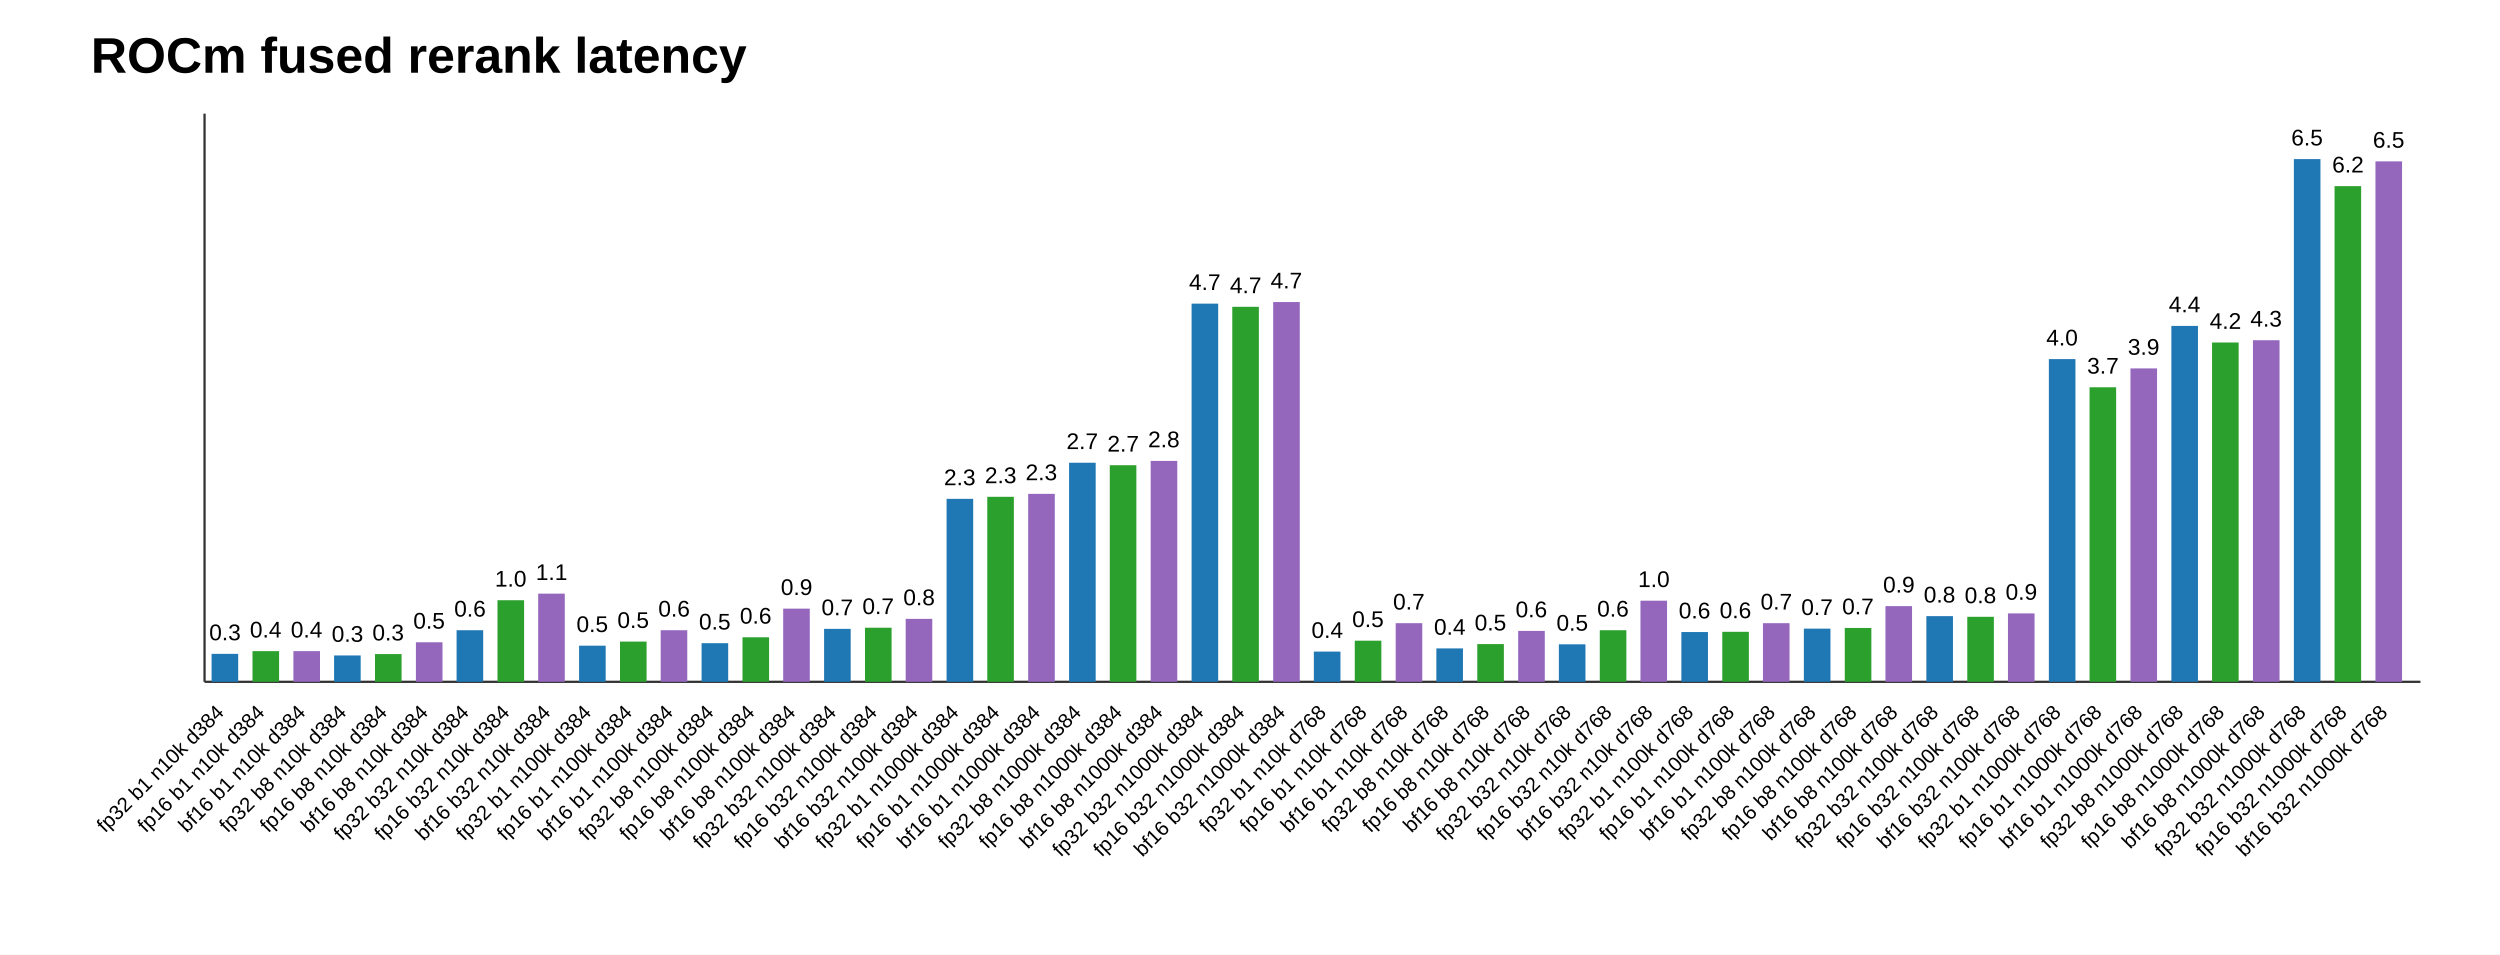
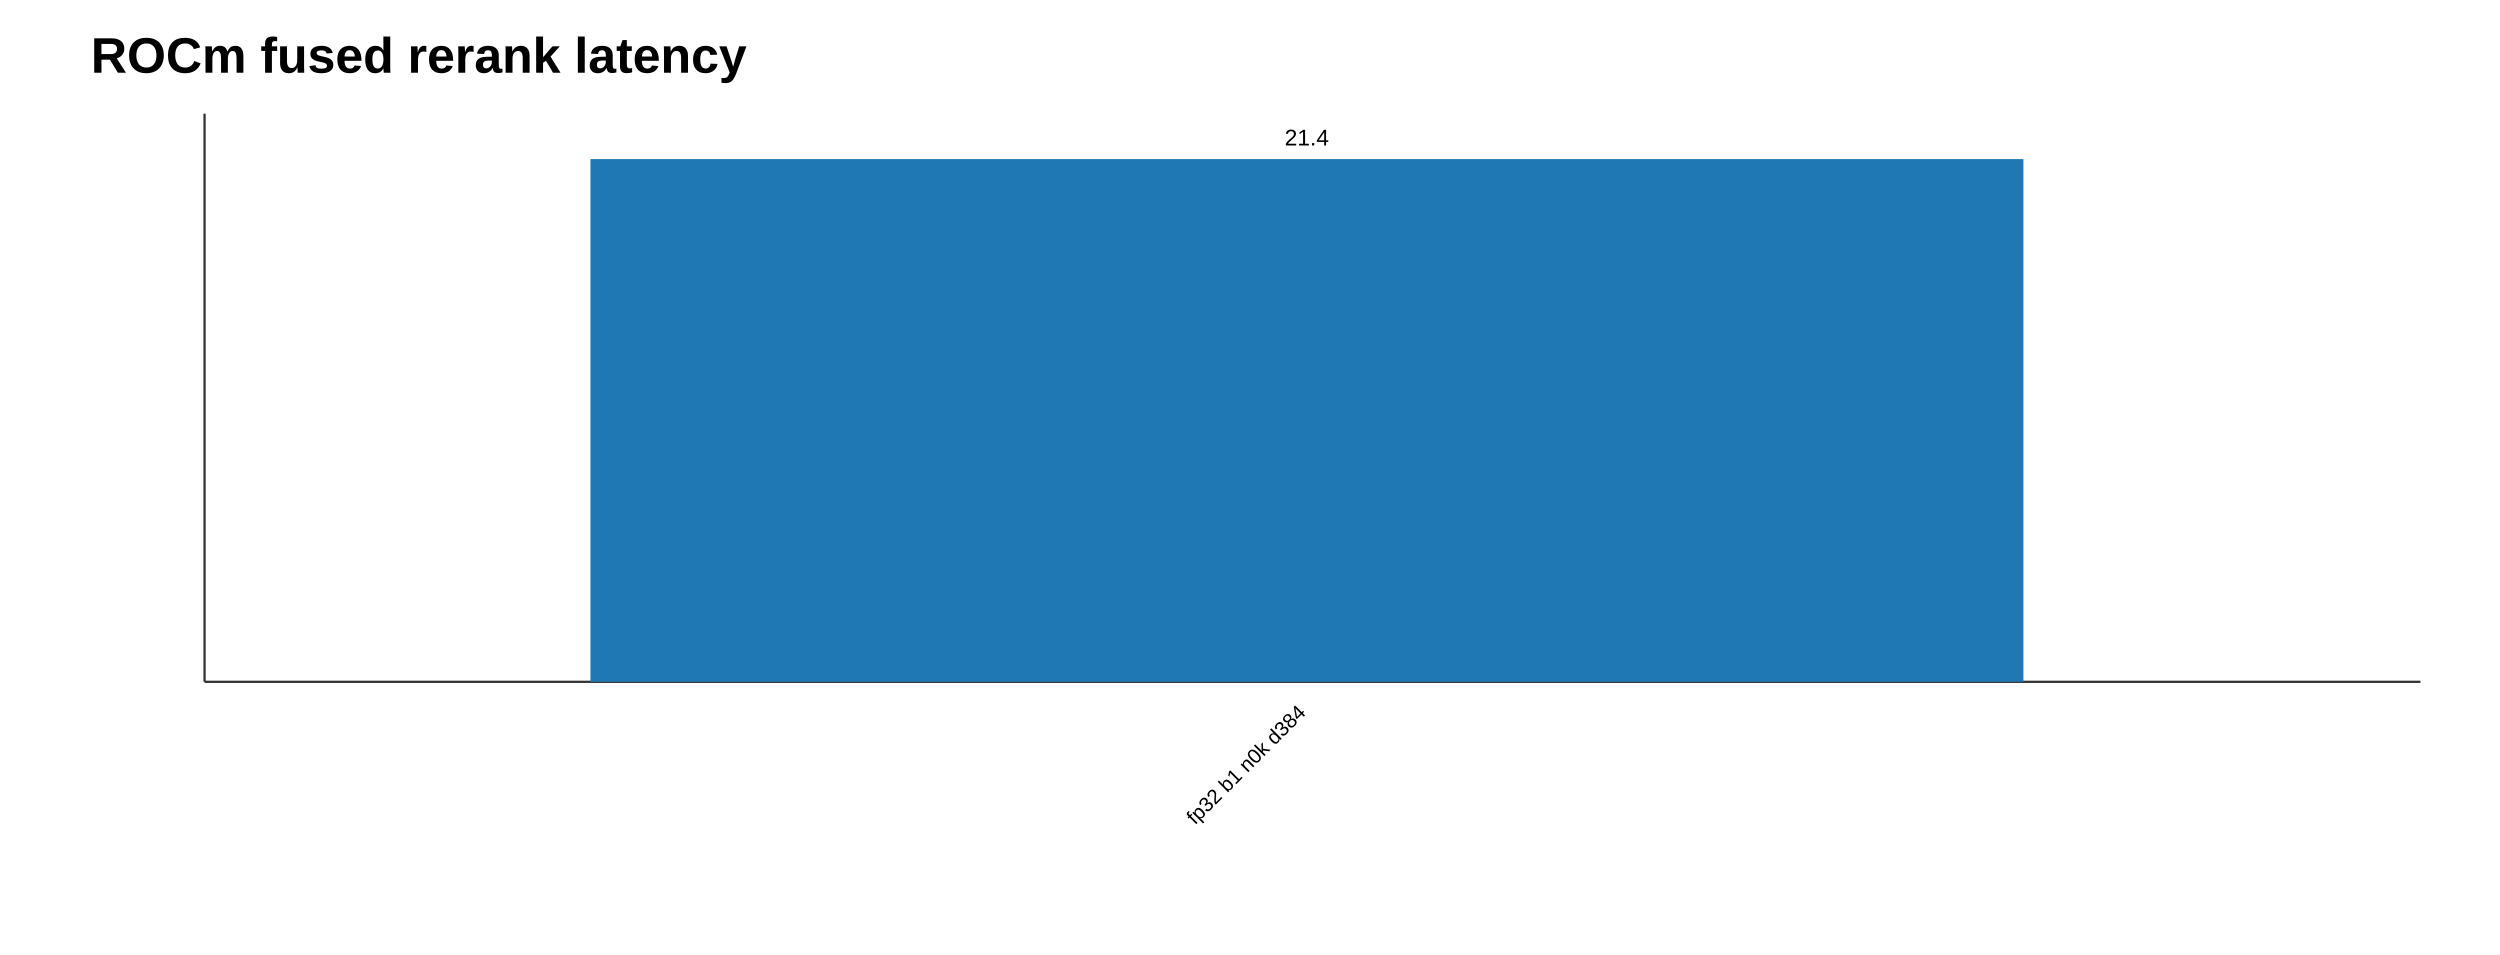
<svg xmlns="http://www.w3.org/2000/svg" width="1100" height="420" viewBox="0 0 1100 420">
  <rect width="100%" height="100%" fill="white" />
  <text x="40" y="32" font-family="Arial" font-size="22" font-weight="700">ROCm fused rerank latency</text>
  <line x1="90" y1="50" x2="90" y2="300" stroke="#333" />
  <line x1="90" y1="300" x2="1065" y2="300" stroke="#333" />
-   <rect x="93.1" y="287.7" width="11.7" height="12.3" fill="#1f77b4" />
-   <text x="99.0" y="281.7" font-family="Arial" font-size="10" text-anchor="middle">0.3</text>
-   <text x="99.0" y="314" font-family="Arial" font-size="9" text-anchor="end" transform="rotate(-45 99.0 314)">fp32 b1 n10k d384</text>
-   <rect x="111.1" y="286.5" width="11.7" height="13.5" fill="#2ca02c" />
-   <text x="116.9" y="280.5" font-family="Arial" font-size="10" text-anchor="middle">0.4</text>
-   <text x="116.9" y="314" font-family="Arial" font-size="9" text-anchor="end" transform="rotate(-45 116.9 314)">fp16 b1 n10k d384</text>
-   <rect x="129.1" y="286.5" width="11.7" height="13.5" fill="#9467bd" />
-   <text x="134.9" y="280.5" font-family="Arial" font-size="10" text-anchor="middle">0.4</text>
-   <text x="134.9" y="314" font-family="Arial" font-size="9" text-anchor="end" transform="rotate(-45 134.9 314)">bf16 b1 n10k d384</text>
-   <rect x="147.0" y="288.4" width="11.7" height="11.6" fill="#1f77b4" />
-   <text x="152.9" y="282.4" font-family="Arial" font-size="10" text-anchor="middle">0.3</text>
-   <text x="152.9" y="314" font-family="Arial" font-size="9" text-anchor="end" transform="rotate(-45 152.9 314)">fp32 b8 n10k d384</text>
-   <rect x="165.0" y="287.8" width="11.7" height="12.2" fill="#2ca02c" />
-   <text x="170.8" y="281.8" font-family="Arial" font-size="10" text-anchor="middle">0.3</text>
-   <text x="170.8" y="314" font-family="Arial" font-size="9" text-anchor="end" transform="rotate(-45 170.8 314)">fp16 b8 n10k d384</text>
-   <rect x="183.0" y="282.6" width="11.7" height="17.4" fill="#9467bd" />
-   <text x="188.8" y="276.6" font-family="Arial" font-size="10" text-anchor="middle">0.5</text>
-   <text x="188.8" y="314" font-family="Arial" font-size="9" text-anchor="end" transform="rotate(-45 188.8 314)">bf16 b8 n10k d384</text>
-   <rect x="200.9" y="277.3" width="11.7" height="22.7" fill="#1f77b4" />
-   <text x="206.8" y="271.3" font-family="Arial" font-size="10" text-anchor="middle">0.6</text>
-   <text x="206.8" y="314" font-family="Arial" font-size="9" text-anchor="end" transform="rotate(-45 206.8 314)">fp32 b32 n10k d384</text>
-   <rect x="218.9" y="264.1" width="11.7" height="35.9" fill="#2ca02c" />
-   <text x="224.7" y="258.1" font-family="Arial" font-size="10" text-anchor="middle">1.0</text>
-   <text x="224.7" y="314" font-family="Arial" font-size="9" text-anchor="end" transform="rotate(-45 224.7 314)">fp16 b32 n10k d384</text>
-   <rect x="236.8" y="261.2" width="11.7" height="38.8" fill="#9467bd" />
-   <text x="242.7" y="255.2" font-family="Arial" font-size="10" text-anchor="middle">1.1</text>
-   <text x="242.7" y="314" font-family="Arial" font-size="9" text-anchor="end" transform="rotate(-45 242.7 314)">bf16 b32 n10k d384</text>
-   <rect x="254.8" y="284.1" width="11.7" height="15.9" fill="#1f77b4" />
-   <text x="260.6" y="278.1" font-family="Arial" font-size="10" text-anchor="middle">0.5</text>
-   <text x="260.6" y="314" font-family="Arial" font-size="9" text-anchor="end" transform="rotate(-45 260.6 314)">fp32 b1 n100k d384</text>
-   <rect x="272.8" y="282.3" width="11.7" height="17.7" fill="#2ca02c" />
-   <text x="278.6" y="276.3" font-family="Arial" font-size="10" text-anchor="middle">0.5</text>
-   <text x="278.6" y="314" font-family="Arial" font-size="9" text-anchor="end" transform="rotate(-45 278.6 314)">fp16 b1 n100k d384</text>
-   <rect x="290.7" y="277.3" width="11.7" height="22.7" fill="#9467bd" />
-   <text x="296.6" y="271.3" font-family="Arial" font-size="10" text-anchor="middle">0.6</text>
-   <text x="296.6" y="314" font-family="Arial" font-size="9" text-anchor="end" transform="rotate(-45 296.6 314)">bf16 b1 n100k d384</text>
-   <rect x="308.7" y="283.0" width="11.7" height="17.0" fill="#1f77b4" />
-   <text x="314.5" y="277.0" font-family="Arial" font-size="10" text-anchor="middle">0.5</text>
-   <text x="314.5" y="314" font-family="Arial" font-size="9" text-anchor="end" transform="rotate(-45 314.5 314)">fp32 b8 n100k d384</text>
-   <rect x="326.7" y="280.4" width="11.7" height="19.6" fill="#2ca02c" />
-   <text x="332.5" y="274.4" font-family="Arial" font-size="10" text-anchor="middle">0.6</text>
-   <text x="332.5" y="314" font-family="Arial" font-size="9" text-anchor="end" transform="rotate(-45 332.5 314)">fp16 b8 n100k d384</text>
-   <rect x="344.6" y="267.8" width="11.7" height="32.2" fill="#9467bd" />
-   <text x="350.5" y="261.8" font-family="Arial" font-size="10" text-anchor="middle">0.9</text>
-   <text x="350.5" y="314" font-family="Arial" font-size="9" text-anchor="end" transform="rotate(-45 350.5 314)">bf16 b8 n100k d384</text>
-   <rect x="362.6" y="276.7" width="11.7" height="23.3" fill="#1f77b4" />
-   <text x="368.4" y="270.7" font-family="Arial" font-size="10" text-anchor="middle">0.7</text>
-   <text x="368.4" y="314" font-family="Arial" font-size="9" text-anchor="end" transform="rotate(-45 368.4 314)">fp32 b32 n100k d384</text>
-   <rect x="380.6" y="276.2" width="11.7" height="23.8" fill="#2ca02c" />
-   <text x="386.4" y="270.2" font-family="Arial" font-size="10" text-anchor="middle">0.7</text>
-   <text x="386.4" y="314" font-family="Arial" font-size="9" text-anchor="end" transform="rotate(-45 386.4 314)">fp16 b32 n100k d384</text>
-   <rect x="398.5" y="272.3" width="11.7" height="27.7" fill="#9467bd" />
-   <text x="404.4" y="266.3" font-family="Arial" font-size="10" text-anchor="middle">0.8</text>
-   <text x="404.4" y="314" font-family="Arial" font-size="9" text-anchor="end" transform="rotate(-45 404.4 314)">bf16 b32 n100k d384</text>
-   <rect x="416.5" y="219.5" width="11.7" height="80.5" fill="#1f77b4" />
-   <text x="422.3" y="213.5" font-family="Arial" font-size="10" text-anchor="middle">2.3</text>
-   <text x="422.3" y="314" font-family="Arial" font-size="9" text-anchor="end" transform="rotate(-45 422.3 314)">fp32 b1 n1000k d384</text>
-   <rect x="434.4" y="218.6" width="11.7" height="81.4" fill="#2ca02c" />
-   <text x="440.3" y="212.6" font-family="Arial" font-size="10" text-anchor="middle">2.3</text>
-   <text x="440.3" y="314" font-family="Arial" font-size="9" text-anchor="end" transform="rotate(-45 440.3 314)">fp16 b1 n1000k d384</text>
-   <rect x="452.4" y="217.3" width="11.7" height="82.7" fill="#9467bd" />
-   <text x="458.2" y="211.3" font-family="Arial" font-size="10" text-anchor="middle">2.3</text>
-   <text x="458.2" y="314" font-family="Arial" font-size="9" text-anchor="end" transform="rotate(-45 458.2 314)">bf16 b1 n1000k d384</text>
-   <rect x="470.4" y="203.6" width="11.7" height="96.4" fill="#1f77b4" />
-   <text x="476.2" y="197.6" font-family="Arial" font-size="10" text-anchor="middle">2.7</text>
-   <text x="476.2" y="314" font-family="Arial" font-size="9" text-anchor="end" transform="rotate(-45 476.2 314)">fp32 b8 n1000k d384</text>
-   <rect x="488.3" y="204.7" width="11.7" height="95.3" fill="#2ca02c" />
-   <text x="494.2" y="198.7" font-family="Arial" font-size="10" text-anchor="middle">2.7</text>
-   <text x="494.2" y="314" font-family="Arial" font-size="9" text-anchor="end" transform="rotate(-45 494.2 314)">fp16 b8 n1000k d384</text>
-   <rect x="506.3" y="202.8" width="11.7" height="97.2" fill="#9467bd" />
-   <text x="512.1" y="196.8" font-family="Arial" font-size="10" text-anchor="middle">2.8</text>
-   <text x="512.1" y="314" font-family="Arial" font-size="9" text-anchor="end" transform="rotate(-45 512.1 314)">bf16 b8 n1000k d384</text>
-   <rect x="524.3" y="133.6" width="11.7" height="166.4" fill="#1f77b4" />
-   <text x="530.1" y="127.6" font-family="Arial" font-size="10" text-anchor="middle">4.7</text>
-   <text x="530.1" y="314" font-family="Arial" font-size="9" text-anchor="end" transform="rotate(-45 530.1 314)">fp32 b32 n1000k d384</text>
-   <rect x="542.2" y="135.0" width="11.7" height="165.0" fill="#2ca02c" />
-   <text x="548.1" y="129.0" font-family="Arial" font-size="10" text-anchor="middle">4.7</text>
-   <text x="548.1" y="314" font-family="Arial" font-size="9" text-anchor="end" transform="rotate(-45 548.1 314)">fp16 b32 n1000k d384</text>
-   <rect x="560.2" y="132.9" width="11.7" height="167.1" fill="#9467bd" />
-   <text x="566.0" y="126.9" font-family="Arial" font-size="10" text-anchor="middle">4.7</text>
-   <text x="566.0" y="314" font-family="Arial" font-size="9" text-anchor="end" transform="rotate(-45 566.0 314)">bf16 b32 n1000k d384</text>
-   <rect x="578.1" y="286.7" width="11.7" height="13.3" fill="#1f77b4" />
-   <text x="584.0" y="280.7" font-family="Arial" font-size="10" text-anchor="middle">0.4</text>
-   <text x="584.0" y="314" font-family="Arial" font-size="9" text-anchor="end" transform="rotate(-45 584.0 314)">fp32 b1 n10k d768</text>
-   <rect x="596.1" y="281.9" width="11.7" height="18.1" fill="#2ca02c" />
-   <text x="601.9" y="275.9" font-family="Arial" font-size="10" text-anchor="middle">0.5</text>
-   <text x="601.9" y="314" font-family="Arial" font-size="9" text-anchor="end" transform="rotate(-45 601.9 314)">fp16 b1 n10k d768</text>
-   <rect x="614.1" y="274.2" width="11.7" height="25.8" fill="#9467bd" />
-   <text x="619.9" y="268.2" font-family="Arial" font-size="10" text-anchor="middle">0.7</text>
-   <text x="619.9" y="314" font-family="Arial" font-size="9" text-anchor="end" transform="rotate(-45 619.9 314)">bf16 b1 n10k d768</text>
-   <rect x="632.0" y="285.3" width="11.7" height="14.7" fill="#1f77b4" />
-   <text x="637.9" y="279.3" font-family="Arial" font-size="10" text-anchor="middle">0.4</text>
-   <text x="637.9" y="314" font-family="Arial" font-size="9" text-anchor="end" transform="rotate(-45 637.9 314)">fp32 b8 n10k d768</text>
-   <rect x="650.0" y="283.4" width="11.7" height="16.6" fill="#2ca02c" />
-   <text x="655.8" y="277.4" font-family="Arial" font-size="10" text-anchor="middle">0.5</text>
-   <text x="655.8" y="314" font-family="Arial" font-size="9" text-anchor="end" transform="rotate(-45 655.8 314)">fp16 b8 n10k d768</text>
-   <rect x="668.0" y="277.6" width="11.7" height="22.4" fill="#9467bd" />
-   <text x="673.8" y="271.6" font-family="Arial" font-size="10" text-anchor="middle">0.6</text>
-   <text x="673.8" y="314" font-family="Arial" font-size="9" text-anchor="end" transform="rotate(-45 673.8 314)">bf16 b8 n10k d768</text>
-   <rect x="685.9" y="283.5" width="11.7" height="16.5" fill="#1f77b4" />
-   <text x="691.8" y="277.5" font-family="Arial" font-size="10" text-anchor="middle">0.5</text>
-   <text x="691.8" y="314" font-family="Arial" font-size="9" text-anchor="end" transform="rotate(-45 691.8 314)">fp32 b32 n10k d768</text>
-   <rect x="703.9" y="277.3" width="11.7" height="22.7" fill="#2ca02c" />
-   <text x="709.7" y="271.3" font-family="Arial" font-size="10" text-anchor="middle">0.6</text>
-   <text x="709.7" y="314" font-family="Arial" font-size="9" text-anchor="end" transform="rotate(-45 709.7 314)">fp16 b32 n10k d768</text>
-   <rect x="721.8" y="264.3" width="11.7" height="35.7" fill="#9467bd" />
-   <text x="727.7" y="258.3" font-family="Arial" font-size="10" text-anchor="middle">1.0</text>
-   <text x="727.7" y="314" font-family="Arial" font-size="9" text-anchor="end" transform="rotate(-45 727.7 314)">bf16 b32 n10k d768</text>
-   <rect x="739.8" y="278.1" width="11.7" height="21.9" fill="#1f77b4" />
-   <text x="745.6" y="272.1" font-family="Arial" font-size="10" text-anchor="middle">0.6</text>
-   <text x="745.6" y="314" font-family="Arial" font-size="9" text-anchor="end" transform="rotate(-45 745.6 314)">fp32 b1 n100k d768</text>
-   <rect x="757.8" y="278.0" width="11.7" height="22.0" fill="#2ca02c" />
-   <text x="763.6" y="272.0" font-family="Arial" font-size="10" text-anchor="middle">0.6</text>
-   <text x="763.6" y="314" font-family="Arial" font-size="9" text-anchor="end" transform="rotate(-45 763.6 314)">fp16 b1 n100k d768</text>
-   <rect x="775.7" y="274.2" width="11.7" height="25.8" fill="#9467bd" />
-   <text x="781.6" y="268.2" font-family="Arial" font-size="10" text-anchor="middle">0.7</text>
-   <text x="781.6" y="314" font-family="Arial" font-size="9" text-anchor="end" transform="rotate(-45 781.6 314)">bf16 b1 n100k d768</text>
-   <rect x="793.7" y="276.6" width="11.7" height="23.4" fill="#1f77b4" />
-   <text x="799.5" y="270.6" font-family="Arial" font-size="10" text-anchor="middle">0.7</text>
-   <text x="799.5" y="314" font-family="Arial" font-size="9" text-anchor="end" transform="rotate(-45 799.5 314)">fp32 b8 n100k d768</text>
-   <rect x="811.7" y="276.3" width="11.7" height="23.7" fill="#2ca02c" />
-   <text x="817.5" y="270.3" font-family="Arial" font-size="10" text-anchor="middle">0.7</text>
-   <text x="817.5" y="314" font-family="Arial" font-size="9" text-anchor="end" transform="rotate(-45 817.5 314)">fp16 b8 n100k d768</text>
-   <rect x="829.6" y="266.7" width="11.7" height="33.3" fill="#9467bd" />
-   <text x="835.5" y="260.7" font-family="Arial" font-size="10" text-anchor="middle">0.9</text>
-   <text x="835.5" y="314" font-family="Arial" font-size="9" text-anchor="end" transform="rotate(-45 835.5 314)">bf16 b8 n100k d768</text>
-   <rect x="847.6" y="271.1" width="11.7" height="28.9" fill="#1f77b4" />
-   <text x="853.4" y="265.1" font-family="Arial" font-size="10" text-anchor="middle">0.8</text>
-   <text x="853.4" y="314" font-family="Arial" font-size="9" text-anchor="end" transform="rotate(-45 853.4 314)">fp32 b32 n100k d768</text>
-   <rect x="865.6" y="271.4" width="11.7" height="28.6" fill="#2ca02c" />
-   <text x="871.4" y="265.4" font-family="Arial" font-size="10" text-anchor="middle">0.8</text>
-   <text x="871.4" y="314" font-family="Arial" font-size="9" text-anchor="end" transform="rotate(-45 871.4 314)">fp16 b32 n100k d768</text>
-   <rect x="883.5" y="269.9" width="11.7" height="30.1" fill="#9467bd" />
-   <text x="889.4" y="263.9" font-family="Arial" font-size="10" text-anchor="middle">0.9</text>
-   <text x="889.4" y="314" font-family="Arial" font-size="9" text-anchor="end" transform="rotate(-45 889.4 314)">bf16 b32 n100k d768</text>
-   <rect x="901.5" y="158.0" width="11.7" height="142.0" fill="#1f77b4" />
-   <text x="907.3" y="152.0" font-family="Arial" font-size="10" text-anchor="middle">4.0</text>
-   <text x="907.3" y="314" font-family="Arial" font-size="9" text-anchor="end" transform="rotate(-45 907.3 314)">fp32 b1 n1000k d768</text>
-   <rect x="919.4" y="170.4" width="11.7" height="129.6" fill="#2ca02c" />
-   <text x="925.3" y="164.4" font-family="Arial" font-size="10" text-anchor="middle">3.7</text>
-   <text x="925.3" y="314" font-family="Arial" font-size="9" text-anchor="end" transform="rotate(-45 925.3 314)">fp16 b1 n1000k d768</text>
-   <rect x="937.4" y="162.1" width="11.7" height="137.9" fill="#9467bd" />
-   <text x="943.2" y="156.1" font-family="Arial" font-size="10" text-anchor="middle">3.9</text>
-   <text x="943.2" y="314" font-family="Arial" font-size="9" text-anchor="end" transform="rotate(-45 943.2 314)">bf16 b1 n1000k d768</text>
-   <rect x="955.4" y="143.4" width="11.7" height="156.6" fill="#1f77b4" />
-   <text x="961.2" y="137.4" font-family="Arial" font-size="10" text-anchor="middle">4.4</text>
-   <text x="961.2" y="314" font-family="Arial" font-size="9" text-anchor="end" transform="rotate(-45 961.2 314)">fp32 b8 n1000k d768</text>
-   <rect x="973.3" y="150.7" width="11.7" height="149.3" fill="#2ca02c" />
-   <text x="979.2" y="144.7" font-family="Arial" font-size="10" text-anchor="middle">4.2</text>
-   <text x="979.2" y="314" font-family="Arial" font-size="9" text-anchor="end" transform="rotate(-45 979.2 314)">fp16 b8 n1000k d768</text>
-   <rect x="991.3" y="149.7" width="11.7" height="150.3" fill="#9467bd" />
-   <text x="997.1" y="143.7" font-family="Arial" font-size="10" text-anchor="middle">4.3</text>
-   <text x="997.1" y="314" font-family="Arial" font-size="9" text-anchor="end" transform="rotate(-45 997.1 314)">bf16 b8 n1000k d768</text>
-   <rect x="1009.3" y="70.0" width="11.7" height="230.0" fill="#1f77b4" />
-   <text x="1015.1" y="64.0" font-family="Arial" font-size="10" text-anchor="middle">6.5</text>
-   <text x="1015.1" y="314" font-family="Arial" font-size="9" text-anchor="end" transform="rotate(-45 1015.1 314)">fp32 b32 n1000k d768</text>
-   <rect x="1027.2" y="81.9" width="11.7" height="218.1" fill="#2ca02c" />
-   <text x="1033.1" y="75.9" font-family="Arial" font-size="10" text-anchor="middle">6.2</text>
-   <text x="1033.1" y="314" font-family="Arial" font-size="9" text-anchor="end" transform="rotate(-45 1033.1 314)">fp16 b32 n1000k d768</text>
-   <rect x="1045.2" y="71.0" width="11.7" height="229.0" fill="#9467bd" />
-   <text x="1051.0" y="65.0" font-family="Arial" font-size="10" text-anchor="middle">6.5</text>
-   <text x="1051.0" y="314" font-family="Arial" font-size="9" text-anchor="end" transform="rotate(-45 1051.0 314)">bf16 b32 n1000k d768</text>
+   <rect x="259.8" y="70.0" width="630.5" height="230.0" fill="#1f77b4" />
+   <text x="575.0" y="64.0" font-family="Arial" font-size="10" text-anchor="middle">21.4</text>
+   <text x="575.0" y="314" font-family="Arial" font-size="9" text-anchor="end" transform="rotate(-45 575.0 314)">fp32 b1 n0k d384</text>
</svg>
